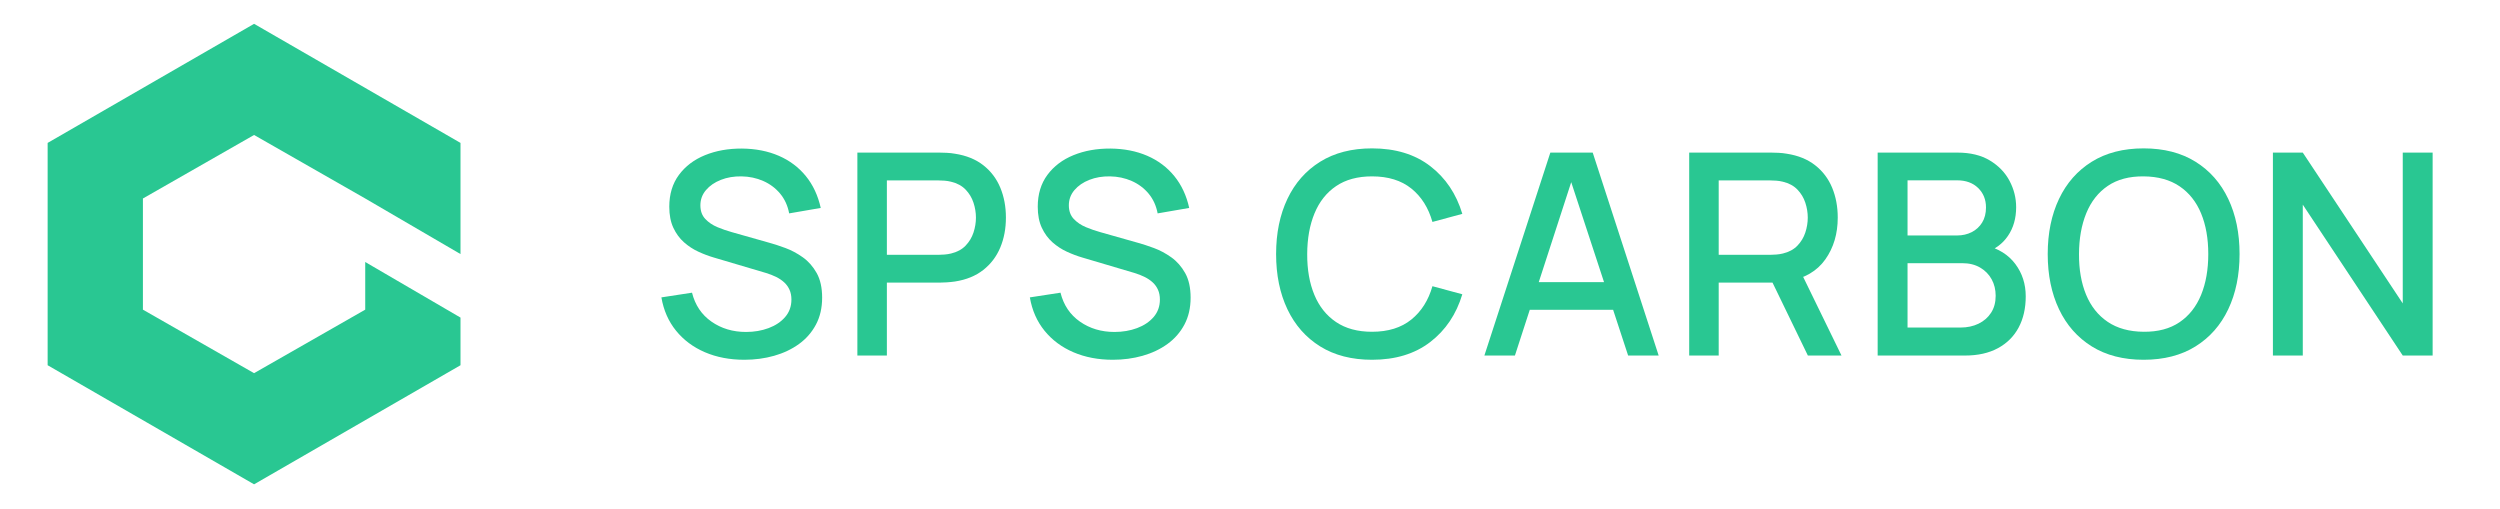
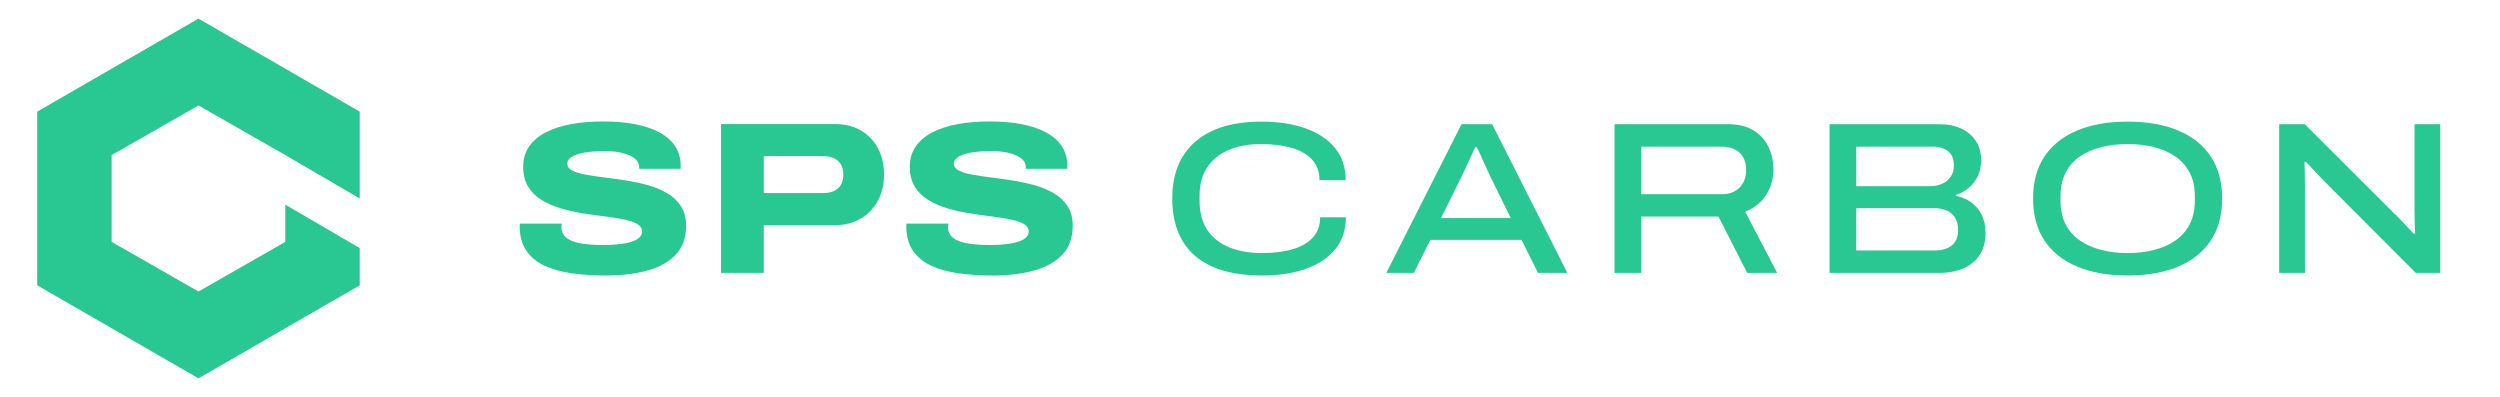
- <svg xmlns="http://www.w3.org/2000/svg" width="314.873" height="64" viewBox="0 0 314.873 64" fill="#29C792" role="img" aria-labelledby="title">
+ <svg xmlns="http://www.w3.org/2000/svg" width="403.089" height="64" viewBox="0 0 403.089 64" fill="#29C792" role="img" aria-labelledby="title">
  <path d="M58 32V18L32 3L6 18V46L32 61L58 46V40L46 33V39L32 47L18 39V25L32 17L46 25Z" />
-   <path d="M93.751 45.312Q90.993 45.312 88.783 44.363Q86.574 43.413 85.145 41.65Q83.716 39.887 83.302 37.455L87.159 36.864Q87.745 39.207 89.609 40.508Q91.473 41.81 93.963 41.81Q95.502 41.81 96.803 41.325Q98.105 40.84 98.892 39.925Q99.679 39.011 99.679 37.727Q99.679 37.035 99.442 36.503Q99.206 35.97 98.783 35.577Q98.36 35.183 97.768 34.887Q97.176 34.592 96.472 34.379L89.916 32.438Q88.958 32.16 87.967 31.704Q86.976 31.249 86.148 30.515Q85.319 29.781 84.807 28.687Q84.296 27.592 84.296 26.036Q84.296 23.669 85.512 22.027Q86.727 20.386 88.798 19.542Q90.869 18.699 93.443 18.711Q96.04 18.735 98.087 19.622Q100.135 20.51 101.492 22.175Q102.85 23.841 103.371 26.19L99.395 26.876Q99.123 25.427 98.259 24.388Q97.395 23.35 96.129 22.794Q94.863 22.238 93.395 22.214Q91.97 22.19 90.795 22.652Q89.621 23.113 88.917 23.942Q88.213 24.77 88.213 25.859Q88.213 26.924 88.831 27.577Q89.449 28.231 90.366 28.613Q91.283 28.994 92.189 29.243L96.91 30.58Q97.797 30.823 98.928 31.24Q100.058 31.657 101.114 32.408Q102.17 33.16 102.859 34.387Q103.548 35.615 103.548 37.491Q103.548 39.414 102.767 40.881Q101.987 42.348 100.626 43.33Q99.265 44.313 97.496 44.813Q95.727 45.312 93.751 45.312Z" />
-   <path d="M107.985 44.78V19.22H118.316Q118.688 19.22 119.239 19.247Q119.789 19.273 120.28 19.362Q122.422 19.693 123.851 20.815Q125.28 21.936 125.987 23.637Q126.694 25.338 126.694 27.409Q126.694 29.48 125.981 31.181Q125.268 32.882 123.839 34.003Q122.41 35.124 120.28 35.455Q119.789 35.526 119.233 35.562Q118.677 35.597 118.316 35.597H111.701V44.78ZM111.701 32.095H118.174Q118.523 32.095 118.958 32.059Q119.392 32.024 119.783 31.929Q120.925 31.657 121.614 30.941Q122.303 30.225 122.611 29.287Q122.919 28.349 122.919 27.409Q122.919 26.468 122.611 25.53Q122.303 24.592 121.614 23.876Q120.925 23.161 119.783 22.888Q119.392 22.788 118.958 22.755Q118.523 22.723 118.174 22.723H111.701Z" />
-   <path d="M140.159 45.312Q137.402 45.312 135.192 44.363Q132.982 43.413 131.553 41.65Q130.124 39.887 129.71 37.455L133.568 36.864Q134.154 39.207 136.017 40.508Q137.881 41.81 140.372 41.81Q141.91 41.81 143.212 41.325Q144.514 40.84 145.301 39.925Q146.088 39.011 146.088 37.727Q146.088 37.035 145.851 36.503Q145.614 35.97 145.191 35.577Q144.768 35.183 144.177 34.887Q143.585 34.592 142.881 34.379L136.325 32.438Q135.367 32.16 134.376 31.704Q133.385 31.249 132.556 30.515Q131.728 29.781 131.216 28.687Q130.704 27.592 130.704 26.036Q130.704 23.669 131.92 22.027Q133.136 20.386 135.207 19.542Q137.278 18.699 139.851 18.711Q142.449 18.735 144.496 19.622Q146.543 20.51 147.901 22.175Q149.259 23.841 149.78 26.19L145.804 26.876Q145.531 25.427 144.668 24.388Q143.804 23.35 142.538 22.794Q141.271 22.238 139.804 22.214Q138.378 22.19 137.204 22.652Q136.029 23.113 135.325 23.942Q134.621 24.77 134.621 25.859Q134.621 26.924 135.239 27.577Q135.858 28.231 136.775 28.613Q137.692 28.994 138.597 29.243L143.319 30.58Q144.206 30.823 145.336 31.24Q146.466 31.657 147.522 32.408Q148.579 33.16 149.268 34.387Q149.957 35.615 149.957 37.491Q149.957 39.414 149.176 40.881Q148.395 42.348 147.034 43.33Q145.673 44.313 143.904 44.813Q142.135 45.312 140.159 45.312Z" />
-   <path d="M172.806 45.312Q168.978 45.312 166.277 43.632Q163.576 41.952 162.15 38.952Q160.724 35.952 160.724 32.0Q160.724 28.048 162.15 25.048Q163.576 22.048 166.277 20.368Q168.978 18.688 172.806 18.688Q177.231 18.688 180.136 20.921Q183.041 23.155 184.177 26.935L180.414 27.953Q179.657 25.273 177.755 23.743Q175.853 22.214 172.806 22.214Q170.09 22.214 168.282 23.439Q166.475 24.663 165.564 26.867Q164.652 29.071 164.641 32.0Q164.629 34.929 165.54 37.13Q166.451 39.331 168.271 40.558Q170.09 41.786 172.806 41.786Q175.853 41.786 177.755 40.248Q179.657 38.71 180.414 36.047L184.177 37.065Q183.041 40.845 180.136 43.079Q177.231 45.312 172.806 45.312Z" />
-   <path d="M186.957 44.78 195.264 19.22H200.601L208.908 44.78H205.062L197.406 21.457H198.377L190.803 44.78ZM191.265 39.017V35.538H204.613V39.017Z" />
-   <path d="M212.753 44.78V19.22H223.084Q223.457 19.22 224.007 19.247Q224.557 19.273 225.048 19.362Q227.19 19.693 228.619 20.815Q230.048 21.936 230.755 23.637Q231.462 25.338 231.462 27.409Q231.462 30.462 229.9 32.669Q228.338 34.876 225.214 35.42L223.699 35.597H216.469V44.78ZM227.699 44.78 222.658 34.379 226.397 33.42 231.935 44.78ZM216.469 32.095H222.942Q223.291 32.095 223.726 32.059Q224.161 32.024 224.551 31.929Q225.693 31.657 226.382 30.941Q227.072 30.225 227.379 29.287Q227.687 28.349 227.687 27.409Q227.687 26.468 227.379 25.53Q227.072 24.592 226.382 23.876Q225.693 23.161 224.551 22.888Q224.161 22.788 223.726 22.755Q223.291 22.723 222.942 22.723H216.469Z" />
-   <path d="M236.49 44.78V19.22H246.537Q248.974 19.22 250.619 20.211Q252.264 21.202 253.098 22.776Q253.932 24.35 253.932 26.095Q253.932 28.202 252.897 29.713Q251.862 31.225 250.098 31.775L250.075 30.9Q252.518 31.503 253.829 33.251Q255.139 35 255.139 37.325Q255.139 39.579 254.246 41.251Q253.353 42.922 251.64 43.851Q249.927 44.78 247.495 44.78ZM240.253 41.254H246.927Q248.193 41.254 249.196 40.769Q250.199 40.283 250.776 39.39Q251.353 38.497 251.353 37.254Q251.353 36.094 250.841 35.168Q250.329 34.242 249.386 33.695Q248.442 33.148 247.164 33.148H240.253ZM240.253 29.657H246.489Q247.513 29.657 248.338 29.237Q249.164 28.817 249.649 28.03Q250.134 27.243 250.134 26.131Q250.134 24.64 249.143 23.675Q248.152 22.711 246.489 22.711H240.253Z" />
-   <path d="M269.989 45.312Q266.161 45.312 263.46 43.632Q260.759 41.952 259.334 38.952Q257.908 35.952 257.908 32.0Q257.908 28.048 259.334 25.048Q260.759 22.048 263.46 20.368Q266.161 18.688 269.989 18.688Q273.818 18.688 276.519 20.368Q279.219 22.048 280.645 25.048Q282.071 28.048 282.071 32.0Q282.071 35.952 280.645 38.952Q279.219 41.952 276.519 43.632Q273.818 45.312 269.989 45.312ZM269.989 41.786Q272.705 41.81 274.513 40.582Q276.32 39.354 277.226 37.142Q278.131 34.929 278.131 32.0Q278.131 29.071 277.226 26.879Q276.32 24.687 274.513 23.462Q272.705 22.238 269.989 22.214Q267.274 22.19 265.472 23.415Q263.67 24.64 262.765 26.855Q261.86 29.071 261.848 32.0Q261.836 34.929 262.742 37.118Q263.647 39.307 265.46 40.535Q267.274 41.763 269.989 41.786Z" />
-   <path d="M286.271 44.78V19.22H290.034L302.625 38.213V19.22H306.388V44.78H302.625L290.034 25.776V44.78Z" />
+   <path d="M97.682 44.419Q94.776 44.419 92.251 44.071Q89.727 43.722 87.83 42.85Q85.933 41.978 84.863 40.417Q83.793 38.856 83.793 36.447Q83.793 36.377 83.793 36.264Q83.793 36.151 83.827 36.048H90.583Q90.548 36.188 90.539 36.346Q90.53 36.505 90.53 36.683Q90.53 37.748 91.356 38.37Q92.182 38.993 93.693 39.248Q95.205 39.504 97.21 39.504Q98.056 39.504 98.935 39.45Q99.815 39.396 100.632 39.264Q101.45 39.131 102.1 38.883Q102.75 38.636 103.137 38.248Q103.523 37.86 103.523 37.315Q103.523 36.541 102.719 36.092Q101.916 35.643 100.544 35.369Q99.173 35.095 97.469 34.884Q95.765 34.673 93.939 34.384Q92.113 34.096 90.41 33.59Q88.706 33.084 87.334 32.247Q85.963 31.411 85.159 30.095Q84.356 28.779 84.356 26.879Q84.356 25.003 85.301 23.628Q86.245 22.252 87.967 21.354Q89.688 20.455 92.05 20.018Q94.411 19.581 97.228 19.581Q100.097 19.581 102.407 20.028Q104.716 20.475 106.357 21.366Q107.999 22.257 108.873 23.598Q109.747 24.939 109.747 26.727V27.219H103.062V26.915Q103.062 26.181 102.407 25.612Q101.753 25.044 100.522 24.703Q99.291 24.362 97.559 24.362Q95.446 24.362 94.093 24.626Q92.739 24.89 92.097 25.348Q91.456 25.806 91.456 26.352Q91.456 27.072 92.26 27.494Q93.063 27.916 94.435 28.162Q95.806 28.409 97.51 28.62Q99.214 28.831 101.04 29.12Q102.866 29.409 104.569 29.889Q106.273 30.37 107.645 31.199Q109.016 32.027 109.82 33.292Q110.623 34.556 110.623 36.405Q110.623 39.281 108.959 41.049Q107.295 42.818 104.374 43.618Q101.453 44.419 97.682 44.419Z" />
+   <path d="M116.258 44.0V20.0H134.67Q137.026 20.0 138.796 21.037Q140.566 22.075 141.551 23.905Q142.536 25.734 142.536 28.121Q142.536 30.525 141.533 32.381Q140.531 34.237 138.743 35.266Q136.955 36.295 134.597 36.295H123.15V44.0ZM123.15 31.127H132.68Q134.292 31.127 135.132 30.351Q135.973 29.575 135.973 28.154Q135.973 27.191 135.593 26.53Q135.213 25.869 134.483 25.518Q133.754 25.168 132.68 25.168H123.15Z" />
+   <path d="M160.018 44.419Q157.112 44.419 154.587 44.071Q152.063 43.722 150.166 42.85Q148.269 41.978 147.199 40.417Q146.128 38.856 146.128 36.447Q146.128 36.377 146.128 36.264Q146.128 36.151 146.163 36.048H152.919Q152.884 36.188 152.875 36.346Q152.866 36.505 152.866 36.683Q152.866 37.748 153.692 38.37Q154.517 38.993 156.029 39.248Q157.541 39.504 159.546 39.504Q160.392 39.504 161.271 39.45Q162.151 39.396 162.968 39.264Q163.785 39.131 164.436 38.883Q165.086 38.636 165.473 38.248Q165.859 37.86 165.859 37.315Q165.859 36.541 165.055 36.092Q164.251 35.643 162.88 35.369Q161.509 35.095 159.805 34.884Q158.101 34.673 156.275 34.384Q154.449 34.096 152.746 33.59Q151.042 33.084 149.67 32.247Q148.299 31.411 147.495 30.095Q146.692 28.779 146.692 26.879Q146.692 25.003 147.636 23.628Q148.581 22.252 150.303 21.354Q152.024 20.455 154.385 20.018Q156.747 19.581 159.564 19.581Q162.433 19.581 164.742 20.028Q167.052 20.475 168.693 21.366Q170.335 22.257 171.209 23.598Q172.083 24.939 172.083 26.727V27.219H165.397V26.915Q165.397 26.181 164.743 25.612Q164.089 25.044 162.858 24.703Q161.627 24.362 159.895 24.362Q157.782 24.362 156.428 24.626Q155.075 24.89 154.433 25.348Q153.792 25.806 153.792 26.352Q153.792 27.072 154.596 27.494Q155.399 27.916 156.771 28.162Q158.142 28.409 159.846 28.62Q161.55 28.831 163.376 29.12Q165.202 29.409 166.905 29.889Q168.609 30.37 169.98 31.199Q171.352 32.027 172.155 33.292Q172.959 34.556 172.959 36.405Q172.959 39.281 171.295 41.049Q169.631 42.818 166.71 43.618Q163.788 44.419 160.018 44.419Z" />
+   <path d="M203.482 44.419Q198.737 44.419 195.504 43Q192.27 41.58 190.64 38.805Q189.01 36.03 189.01 32.002Q189.01 26.067 192.732 22.838Q196.454 19.609 203.415 19.609Q207.432 19.609 210.489 20.691Q213.546 21.773 215.258 23.873Q216.97 25.973 216.97 29.045H212.747Q212.747 27.03 211.563 25.742Q210.379 24.455 208.265 23.84Q206.151 23.225 203.331 23.225Q200.366 23.225 198.136 24.163Q195.906 25.102 194.659 26.955Q193.413 28.808 193.413 31.548V32.41Q193.413 35.238 194.67 37.098Q195.927 38.958 198.186 39.88Q200.444 40.803 203.431 40.803Q206.323 40.803 208.427 40.184Q210.532 39.565 211.693 38.277Q212.855 36.989 212.855 35.031H217.005Q217.005 38.066 215.295 40.166Q213.584 42.265 210.544 43.342Q207.504 44.419 203.482 44.419Z" />
+   <path d="M223.523 44.0 235.651 20.027H240.58L252.707 44.0H247.985L245.328 38.679H230.615L227.958 44.0ZM232.343 35.16H243.589L240.301 28.467Q240.105 28.061 239.779 27.354Q239.453 26.646 239.121 25.893Q238.789 25.14 238.511 24.537Q238.233 23.934 238.123 23.748H237.844Q237.508 24.479 237.08 25.408Q236.652 26.337 236.269 27.175Q235.886 28.013 235.642 28.491Z" />
+   <path d="M260.318 44.0V20.027H278.653Q281.094 20.027 282.701 21.009Q284.308 21.99 285.122 23.64Q285.936 25.291 285.936 27.329Q285.936 29.534 284.798 31.369Q283.661 33.204 281.379 34.123L286.54 44.0H281.71L277.075 34.909H264.613V44.0ZM264.613 31.317H277.574Q279.462 31.317 280.503 30.217Q281.544 29.118 281.544 27.401Q281.544 26.238 281.084 25.394Q280.625 24.549 279.739 24.096Q278.852 23.644 277.574 23.644H264.613Z" />
+   <path d="M294.994 44.0V20.027H312.692Q314.72 20.027 316.233 20.74Q317.747 21.453 318.587 22.748Q319.427 24.042 319.427 25.833Q319.427 27.205 318.904 28.344Q318.38 29.483 317.463 30.26Q316.546 31.038 315.343 31.432V31.583Q316.734 31.84 317.819 32.621Q318.904 33.401 319.519 34.637Q320.134 35.874 320.134 37.553Q320.134 39.776 319.133 41.205Q318.133 42.633 316.459 43.317Q314.784 44.0 312.725 44.0ZM299.289 40.384H311.997Q313.651 40.384 314.686 39.581Q315.72 38.778 315.72 37.039Q315.72 35.928 315.261 35.145Q314.802 34.362 313.932 33.962Q313.062 33.561 311.842 33.561H299.289ZM299.289 30.018H311.197Q312.3 30.018 313.164 29.621Q314.028 29.225 314.533 28.477Q315.038 27.728 315.038 26.695Q315.038 25.132 314.11 24.388Q313.182 23.644 311.643 23.644H299.289Z" />
+   <path d="M343.037 44.419Q338.339 44.419 334.912 42.986Q331.485 41.554 329.645 38.784Q327.804 36.014 327.804 32.013Q327.804 27.979 329.645 25.226Q331.485 22.474 334.912 21.041Q338.339 19.609 343.037 19.609Q347.78 19.609 351.193 21.041Q354.606 22.474 356.447 25.226Q358.288 27.979 358.288 32.013Q358.288 36.014 356.447 38.784Q354.606 41.554 351.193 42.986Q347.78 44.419 343.037 44.419ZM343.057 40.803Q345.377 40.803 347.343 40.294Q349.309 39.786 350.776 38.761Q352.244 37.736 353.065 36.141Q353.885 34.546 353.885 32.381V31.589Q353.885 29.442 353.065 27.855Q352.244 26.268 350.777 25.244Q349.309 24.221 347.343 23.723Q345.377 23.225 343.057 23.225Q340.736 23.225 338.765 23.723Q336.794 24.221 335.321 25.244Q333.848 26.268 333.039 27.855Q332.231 29.442 332.231 31.589V32.381Q332.231 34.546 333.039 36.141Q333.848 37.736 335.322 38.761Q336.796 39.786 338.766 40.294Q340.736 40.803 343.057 40.803Z" />
+   <path d="M367.486 44.0V20.027H371.607L386.002 34.394Q386.424 34.767 386.983 35.366Q387.541 35.965 388.13 36.571Q388.72 37.178 389.133 37.662H389.402Q389.377 36.969 389.341 35.934Q389.305 34.898 389.305 34.168V20.027H393.455V44.0H389.504L375.03 29.483Q374.174 28.64 373.262 27.653Q372.351 26.667 371.808 26.089H371.564Q371.588 26.629 371.612 27.742Q371.637 28.855 371.637 30.085V44.0Z" />
</svg>
